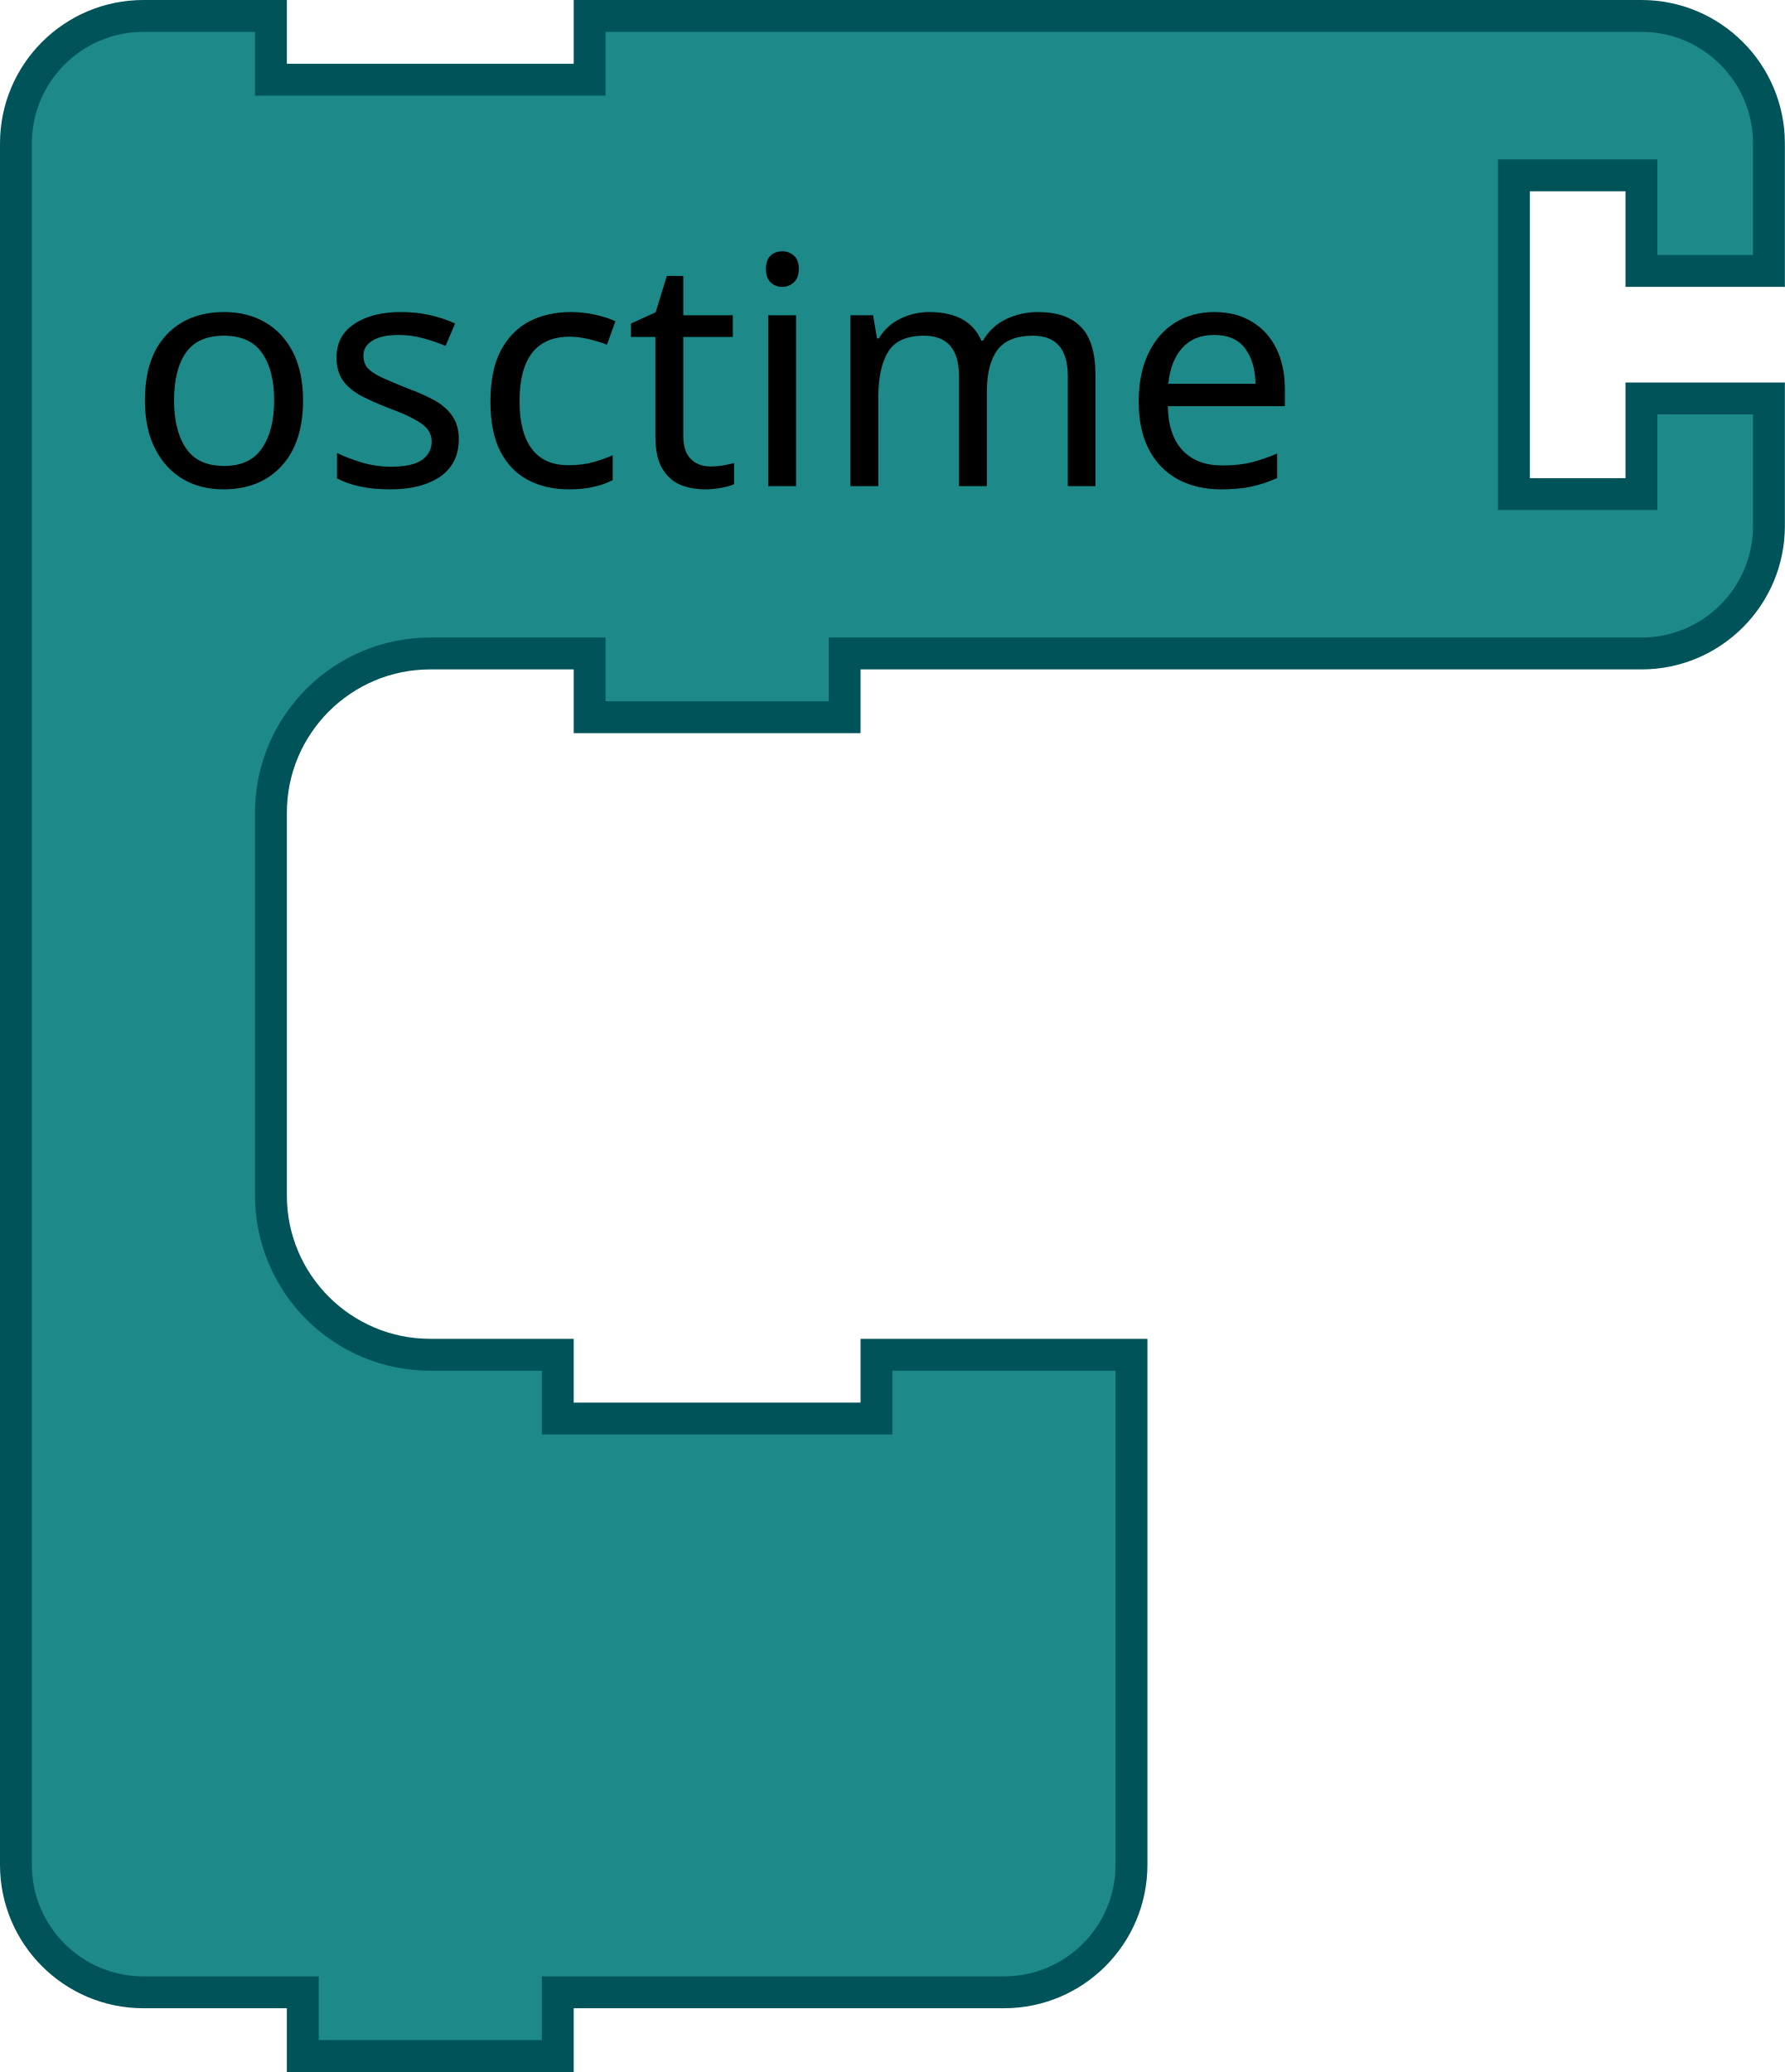
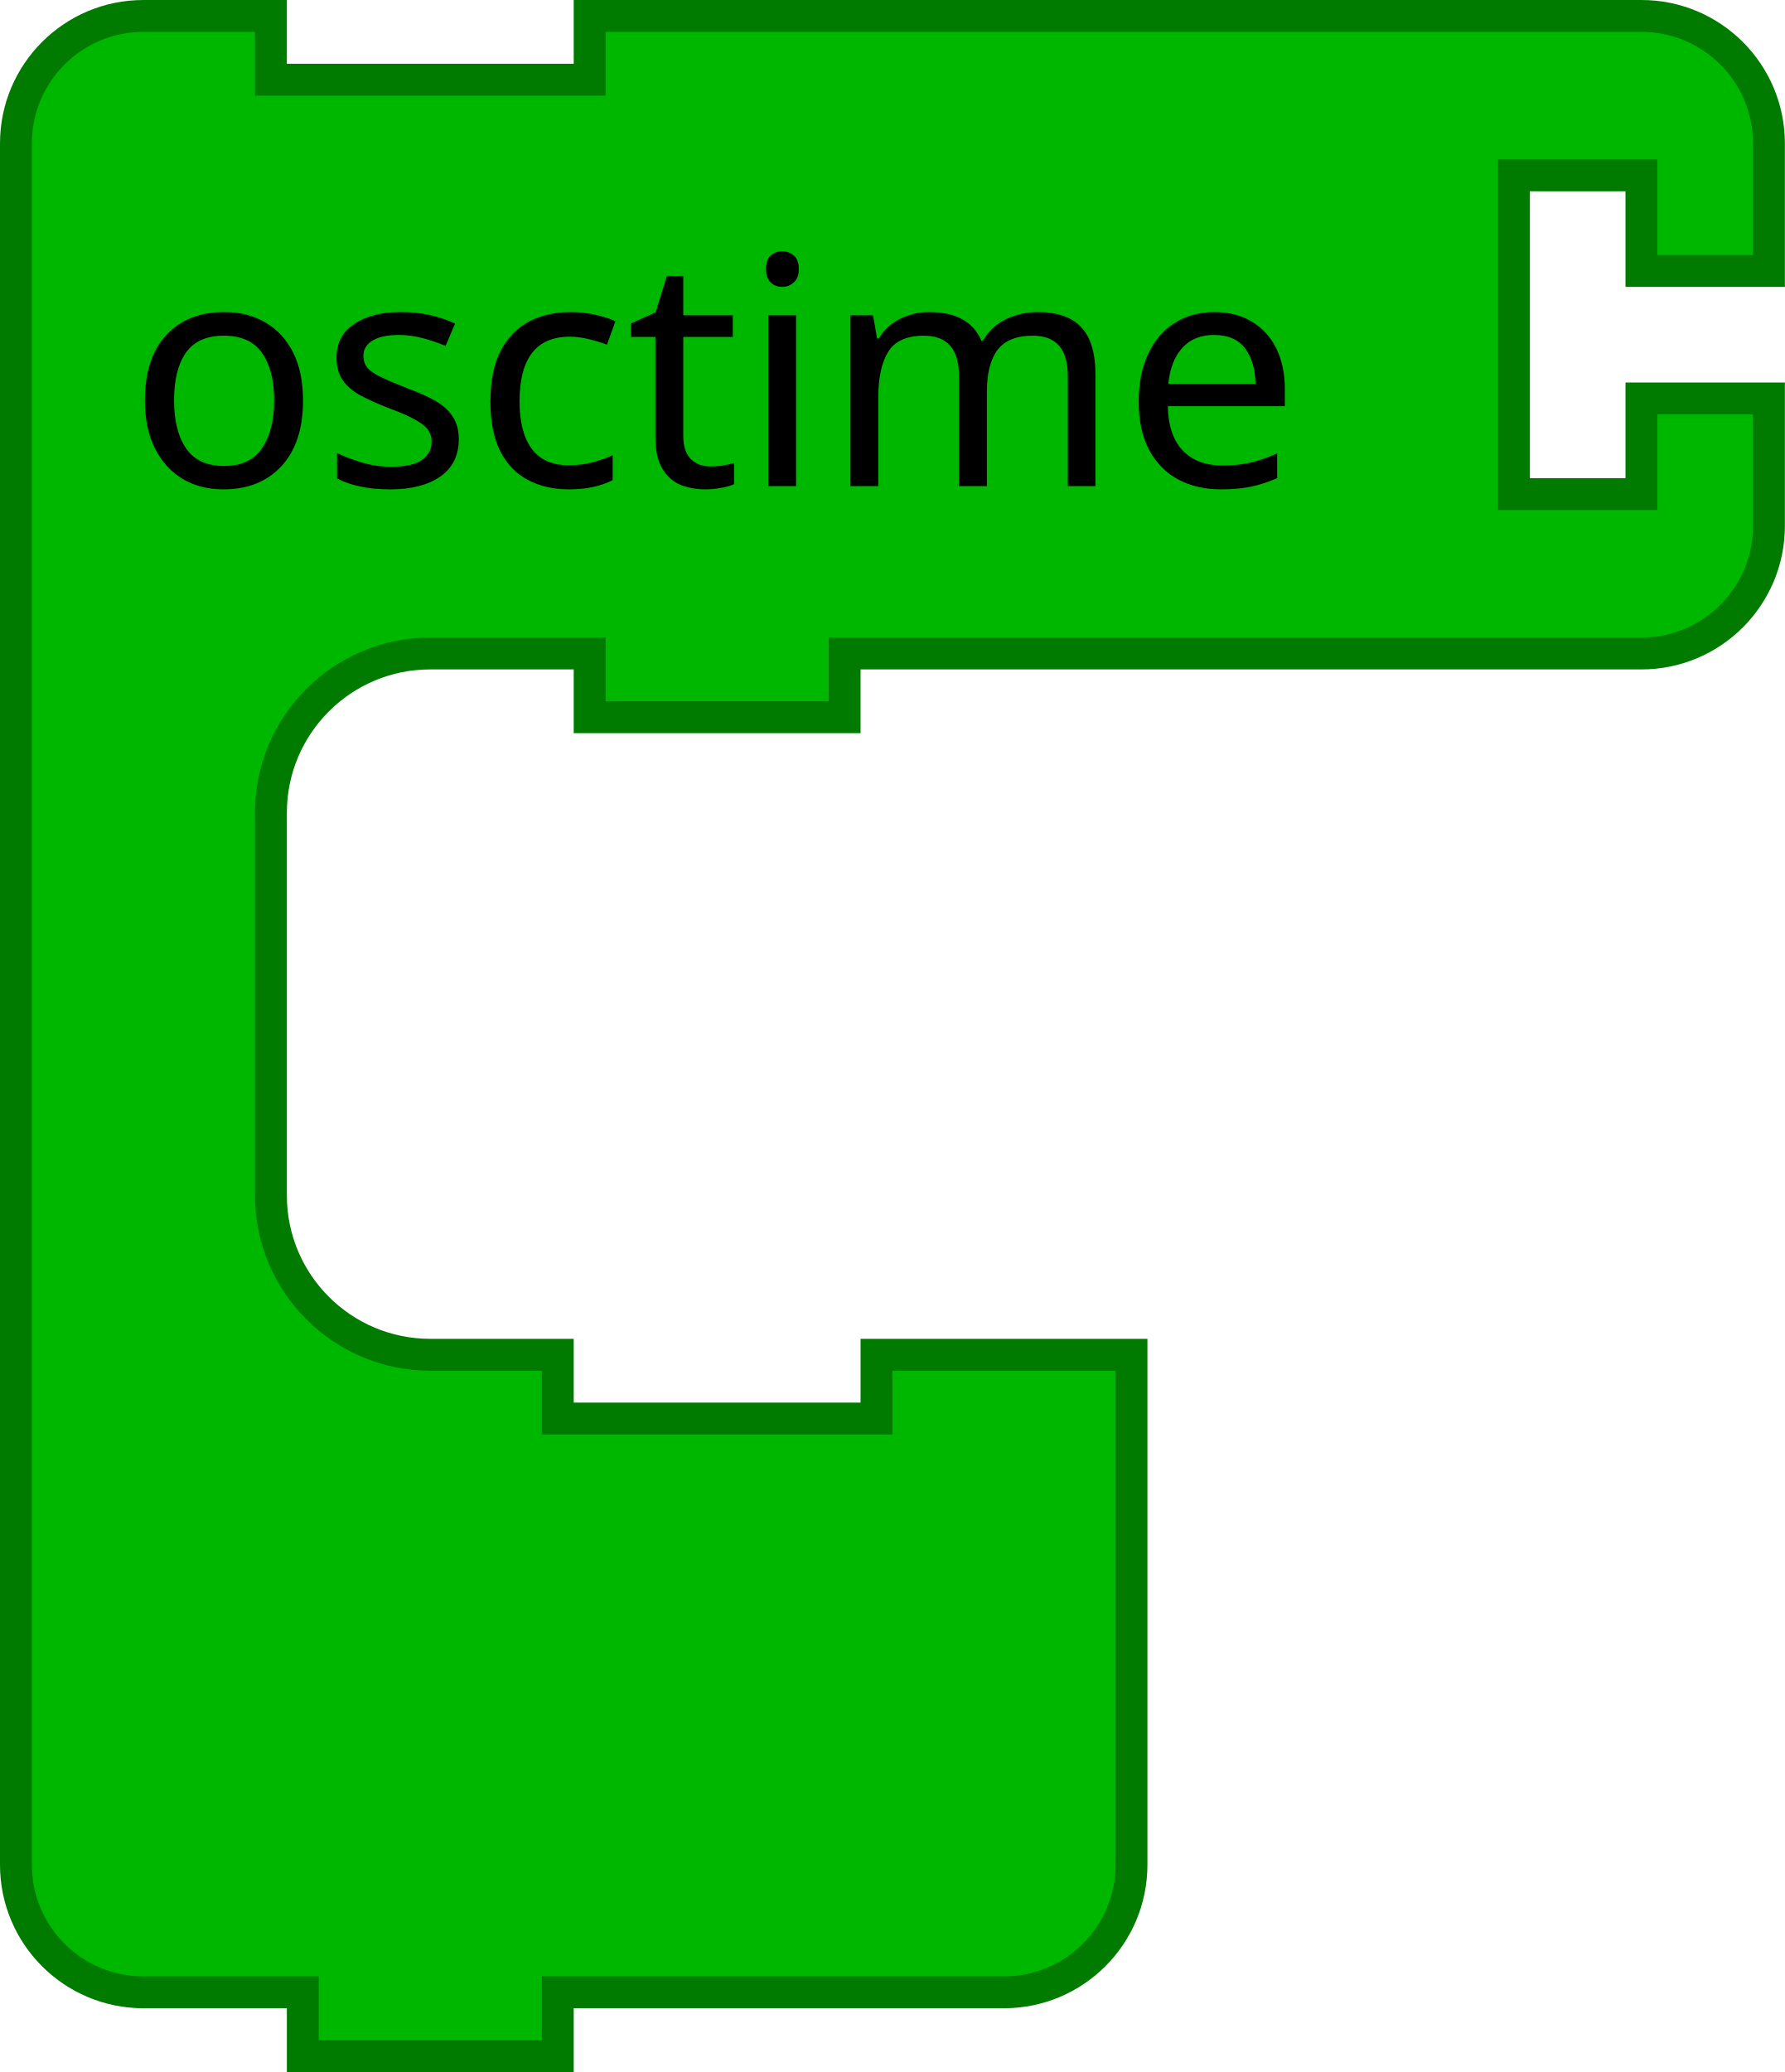
<svg xmlns="http://www.w3.org/2000/svg" id="svg3016" height="130" width="112" version="1.1">
  <defs id="defs8" />
-   <path style="fill:#1d8989;fill-opacity:1;stroke:#005459;stroke-width:2;stroke-linecap:round;stroke-opacity:1" id="path3035" d="M 1,17 1,9 A 8,8 0 0 1 9,1 l 8,0 0,4 20,0 0,-4 18,0 40,0 8,0 a 8,8 0 0 1 8,8 l 0,8 -8,0 0,-6 -8,0 0,20 8,0 0,-6 8,0 0,8 a 8,8 0 0 1 -8,8 l -8,0 -40,0 -2,0 0,4 -16,0 0,-4 -2,0 -8,0 A 10,10 0 0 0 17,51 l 0,8 0,8 0,8 a 10,10 0 0 0 10,10 l 8,0 0,4 20,0 0,-4 16,0 0,12 0,12 0,8 a 8,8 0 0 1 -8,8 l -8,0 -18,0 -2,0 0,4 -16,0 0,-4 -2,0 -8,0 a 8,8 0 0 1 -8,-8 l 0,-8 z" />
+   <path style="fill:#00b700;fill-opacity:1;stroke:#007b00;stroke-width:2;stroke-linecap:round;stroke-opacity:1" id="path3035" d="M 1,17 1,9 A 8,8 0 0 1 9,1 l 8,0 0,4 20,0 0,-4 18,0 40,0 8,0 a 8,8 0 0 1 8,8 l 0,8 -8,0 0,-6 -8,0 0,20 8,0 0,-6 8,0 0,8 a 8,8 0 0 1 -8,8 l -8,0 -40,0 -2,0 0,4 -16,0 0,-4 -2,0 -8,0 A 10,10 0 0 0 17,51 l 0,8 0,8 0,8 a 10,10 0 0 0 10,10 l 8,0 0,4 20,0 0,-4 16,0 0,12 0,12 0,8 a 8,8 0 0 1 -8,8 l -8,0 -18,0 -2,0 0,4 -16,0 0,-4 -2,0 -8,0 a 8,8 0 0 1 -8,-8 l 0,-8 z" />
  <text style="font-size:20px;font-family:Sans;text-anchor:start;fill:#000000" id="text3037">
    <tspan id="tspan3039" y="30.5" x="8">osctime</tspan>
  </text>
</svg>
